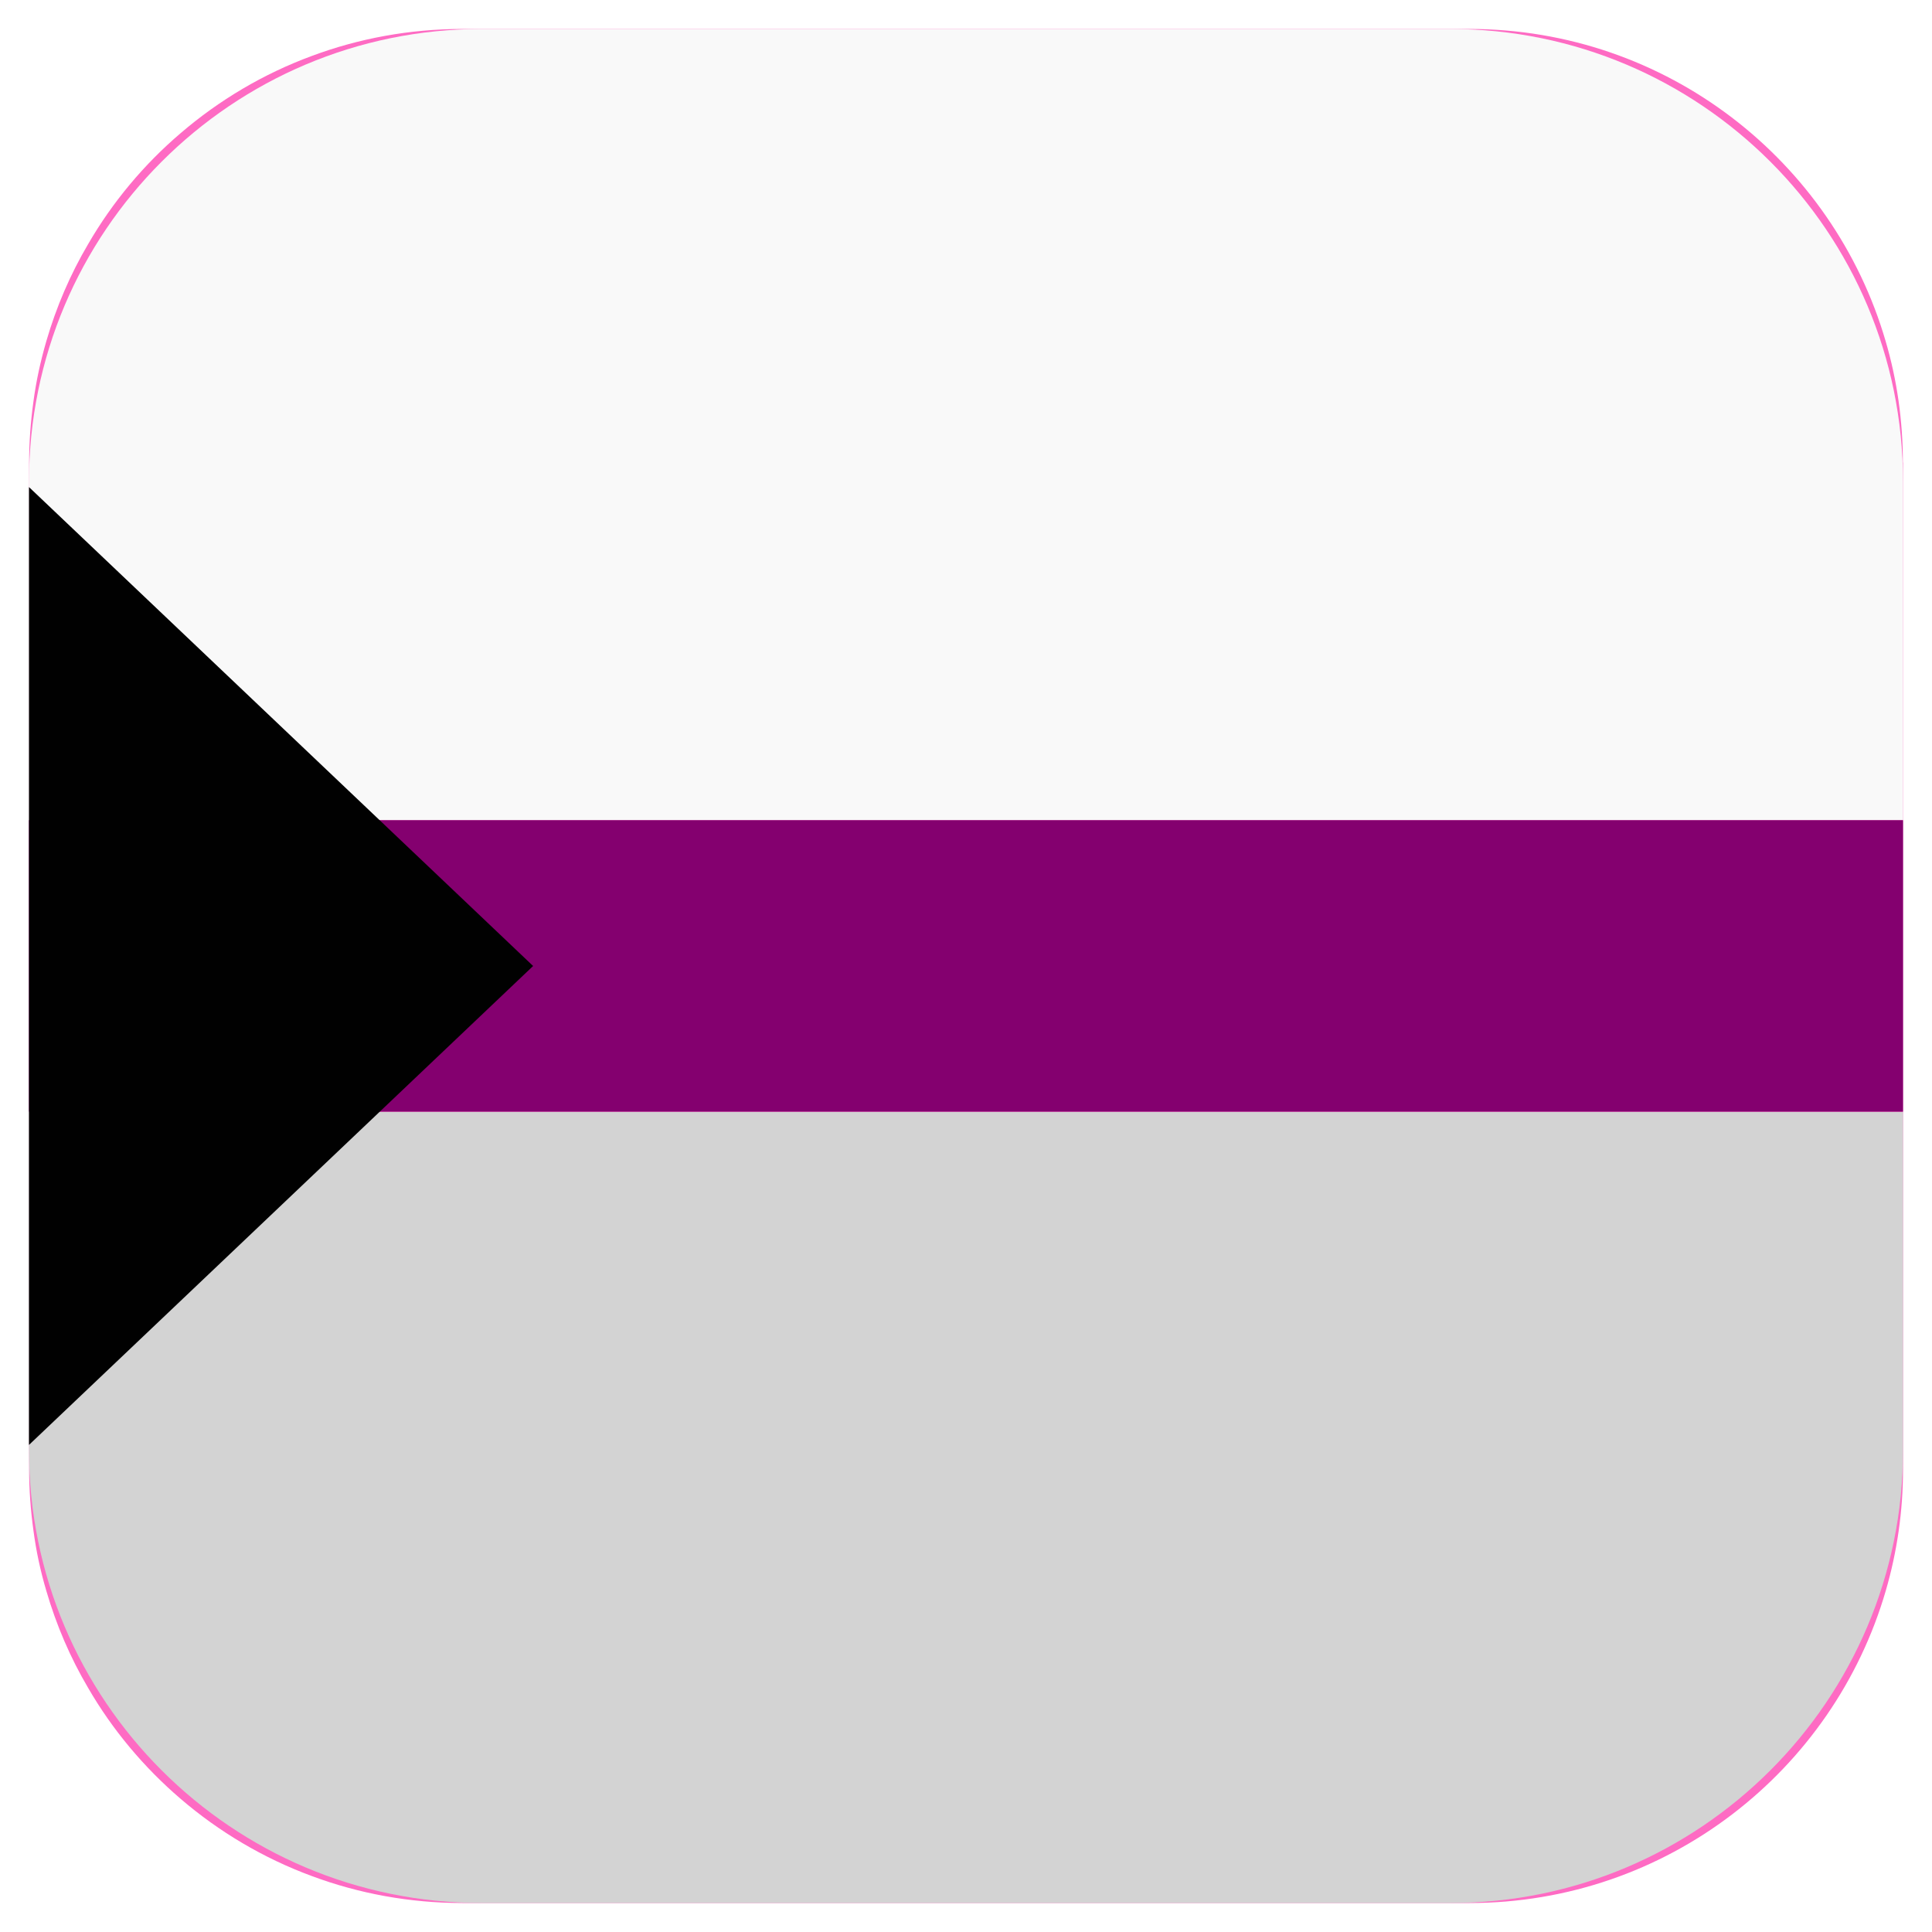
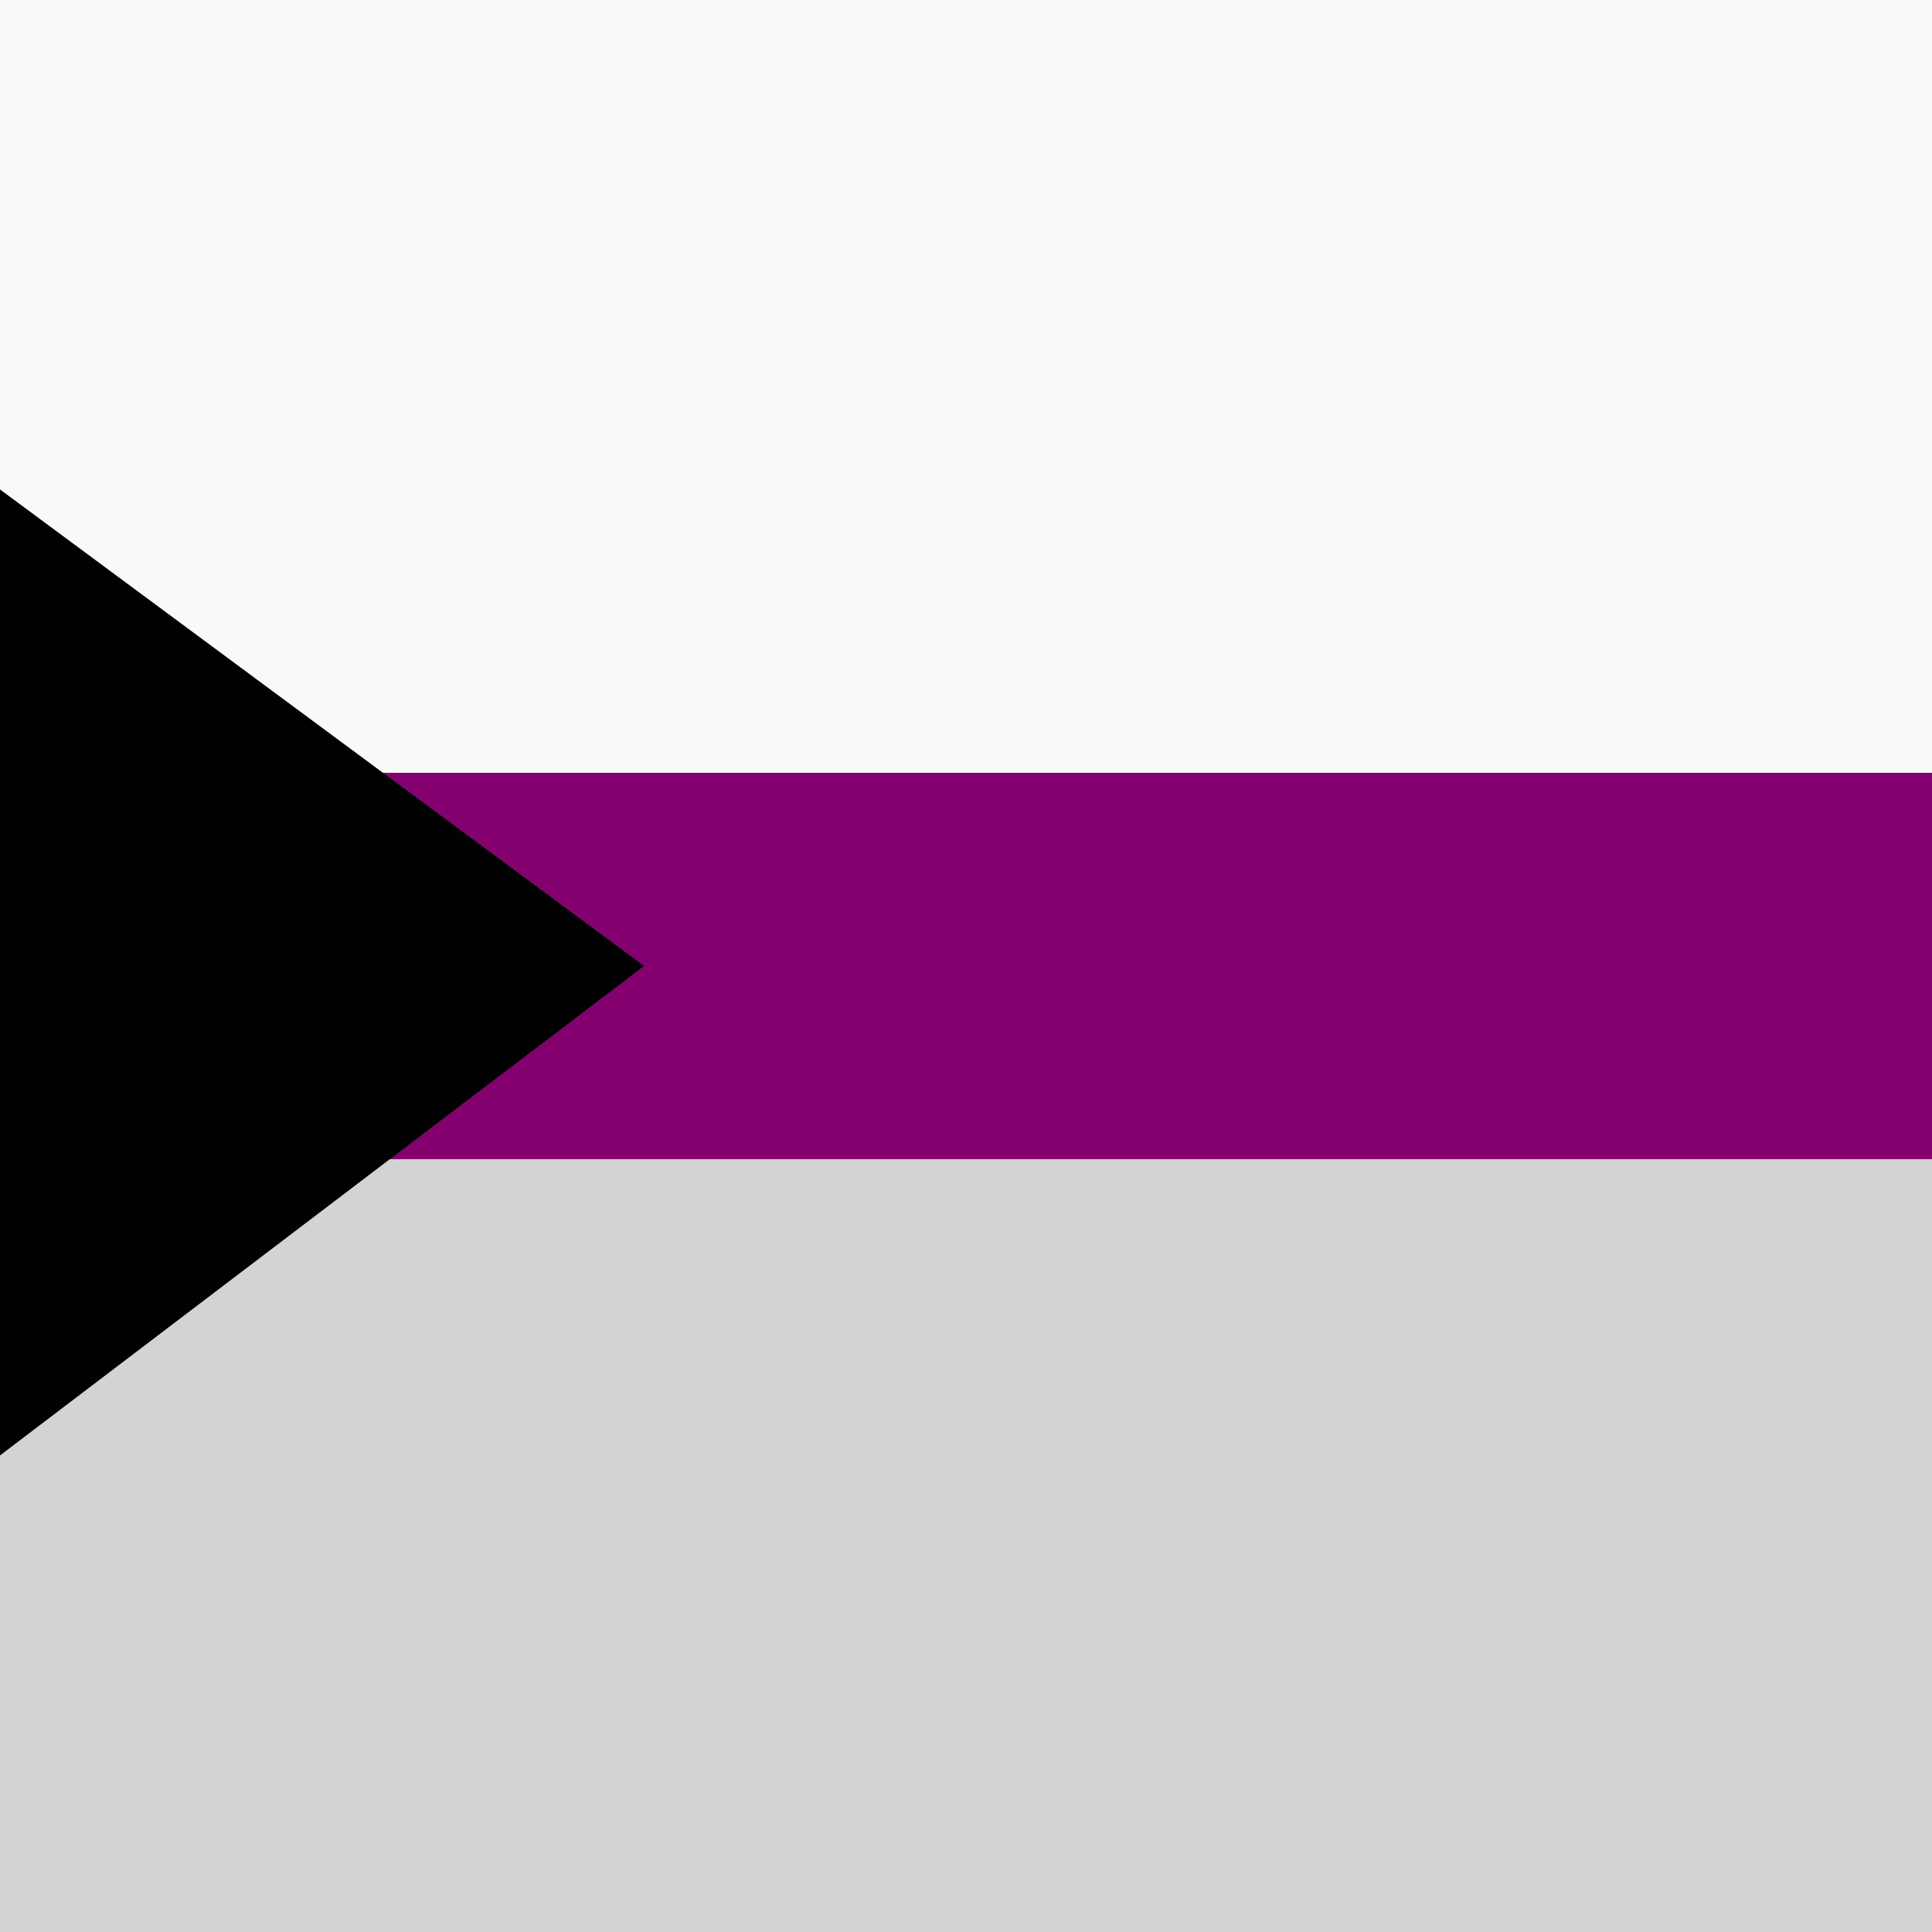
- <svg xmlns="http://www.w3.org/2000/svg" id="Layer_1" data-name="Layer 1" viewBox="0 0 128 128">
-   <defs>
-     <style>
-       .cls-1 {
-         fill: #010101;
-       }
- 
-       .cls-2 {
-         fill: #fe6bc3;
-       }
- 
-       .cls-3 {
-         fill: #84006f;
-       }
- 
-       .cls-4 {
-         fill: #f9f9f9;
-       }
- 
-       .cls-5 {
-         fill: #d3d3d3;
-       }
-     </style>
-   </defs>
-   <path class="cls-2" d="M126.08,30.64v66.72c0,2.78-.4,5.48-1.14,8.02h0c-3.47,11.96-14.51,20.7-27.58,20.7H30.64c-3.51,0-6.88-.63-9.99-1.79-3.2-1.18-6.14-2.93-8.68-5.11-2.43-2.08-4.52-4.57-6.13-7.35-1.18-2-2.11-4.16-2.77-6.43h0c-.39-1.31-.68-2.66-.86-4.04-.18-1.31-.28-2.64-.28-4V30.64c0-1.36.1-2.69.28-4,.18-1.38.48-2.73.86-4.04.66-2.27,1.59-4.43,2.77-6.43,1.61-2.78,3.7-5.28,6.13-7.35,2.54-2.18,5.48-3.93,8.68-5.11h0c3.11-1.16,6.47-1.79,9.98-1.79h66.72c13.07,0,24.1,8.74,27.58,20.69.75,2.55,1.14,5.25,1.14,8.03Z" />
-   <g>
-     <path class="cls-4" d="M31.92,1.92h64.16c16.56,0,30,13.44,30,30v22.42H1.92v-22.42C1.92,15.36,15.36,1.92,31.92,1.92Z" />
-     <path class="cls-5" d="M1.92,73.66h124.16v22.42c0,16.56-13.44,30-30,30H31.92c-16.56,0-30-13.44-30-30v-22.42h0Z" />
-     <rect class="cls-3" x="1.92" y="54.34" width="124.16" height="19.31" />
-     <polygon class="cls-1" points="35.32 64 1.92 32.27 1.92 95.73 35.32 64" />
+ <svg xmlns="http://www.w3.org/2000/svg" width="128" height="128" viewBox="0 0 15 15">
+   <g clip-path="rect(0 15 15 0 round 1.875)">
+     <rect width="15" height="15" fill="#d3d3d3" />
+     <rect width="15" height="6" fill="#f9f9f9" />
+     <rect width="15" y="6" height="3" fill="#84006f" />
+     <path d="M5 7.5 0 3.8v7.5Z" fill="#010101" />
  </g>
</svg>
